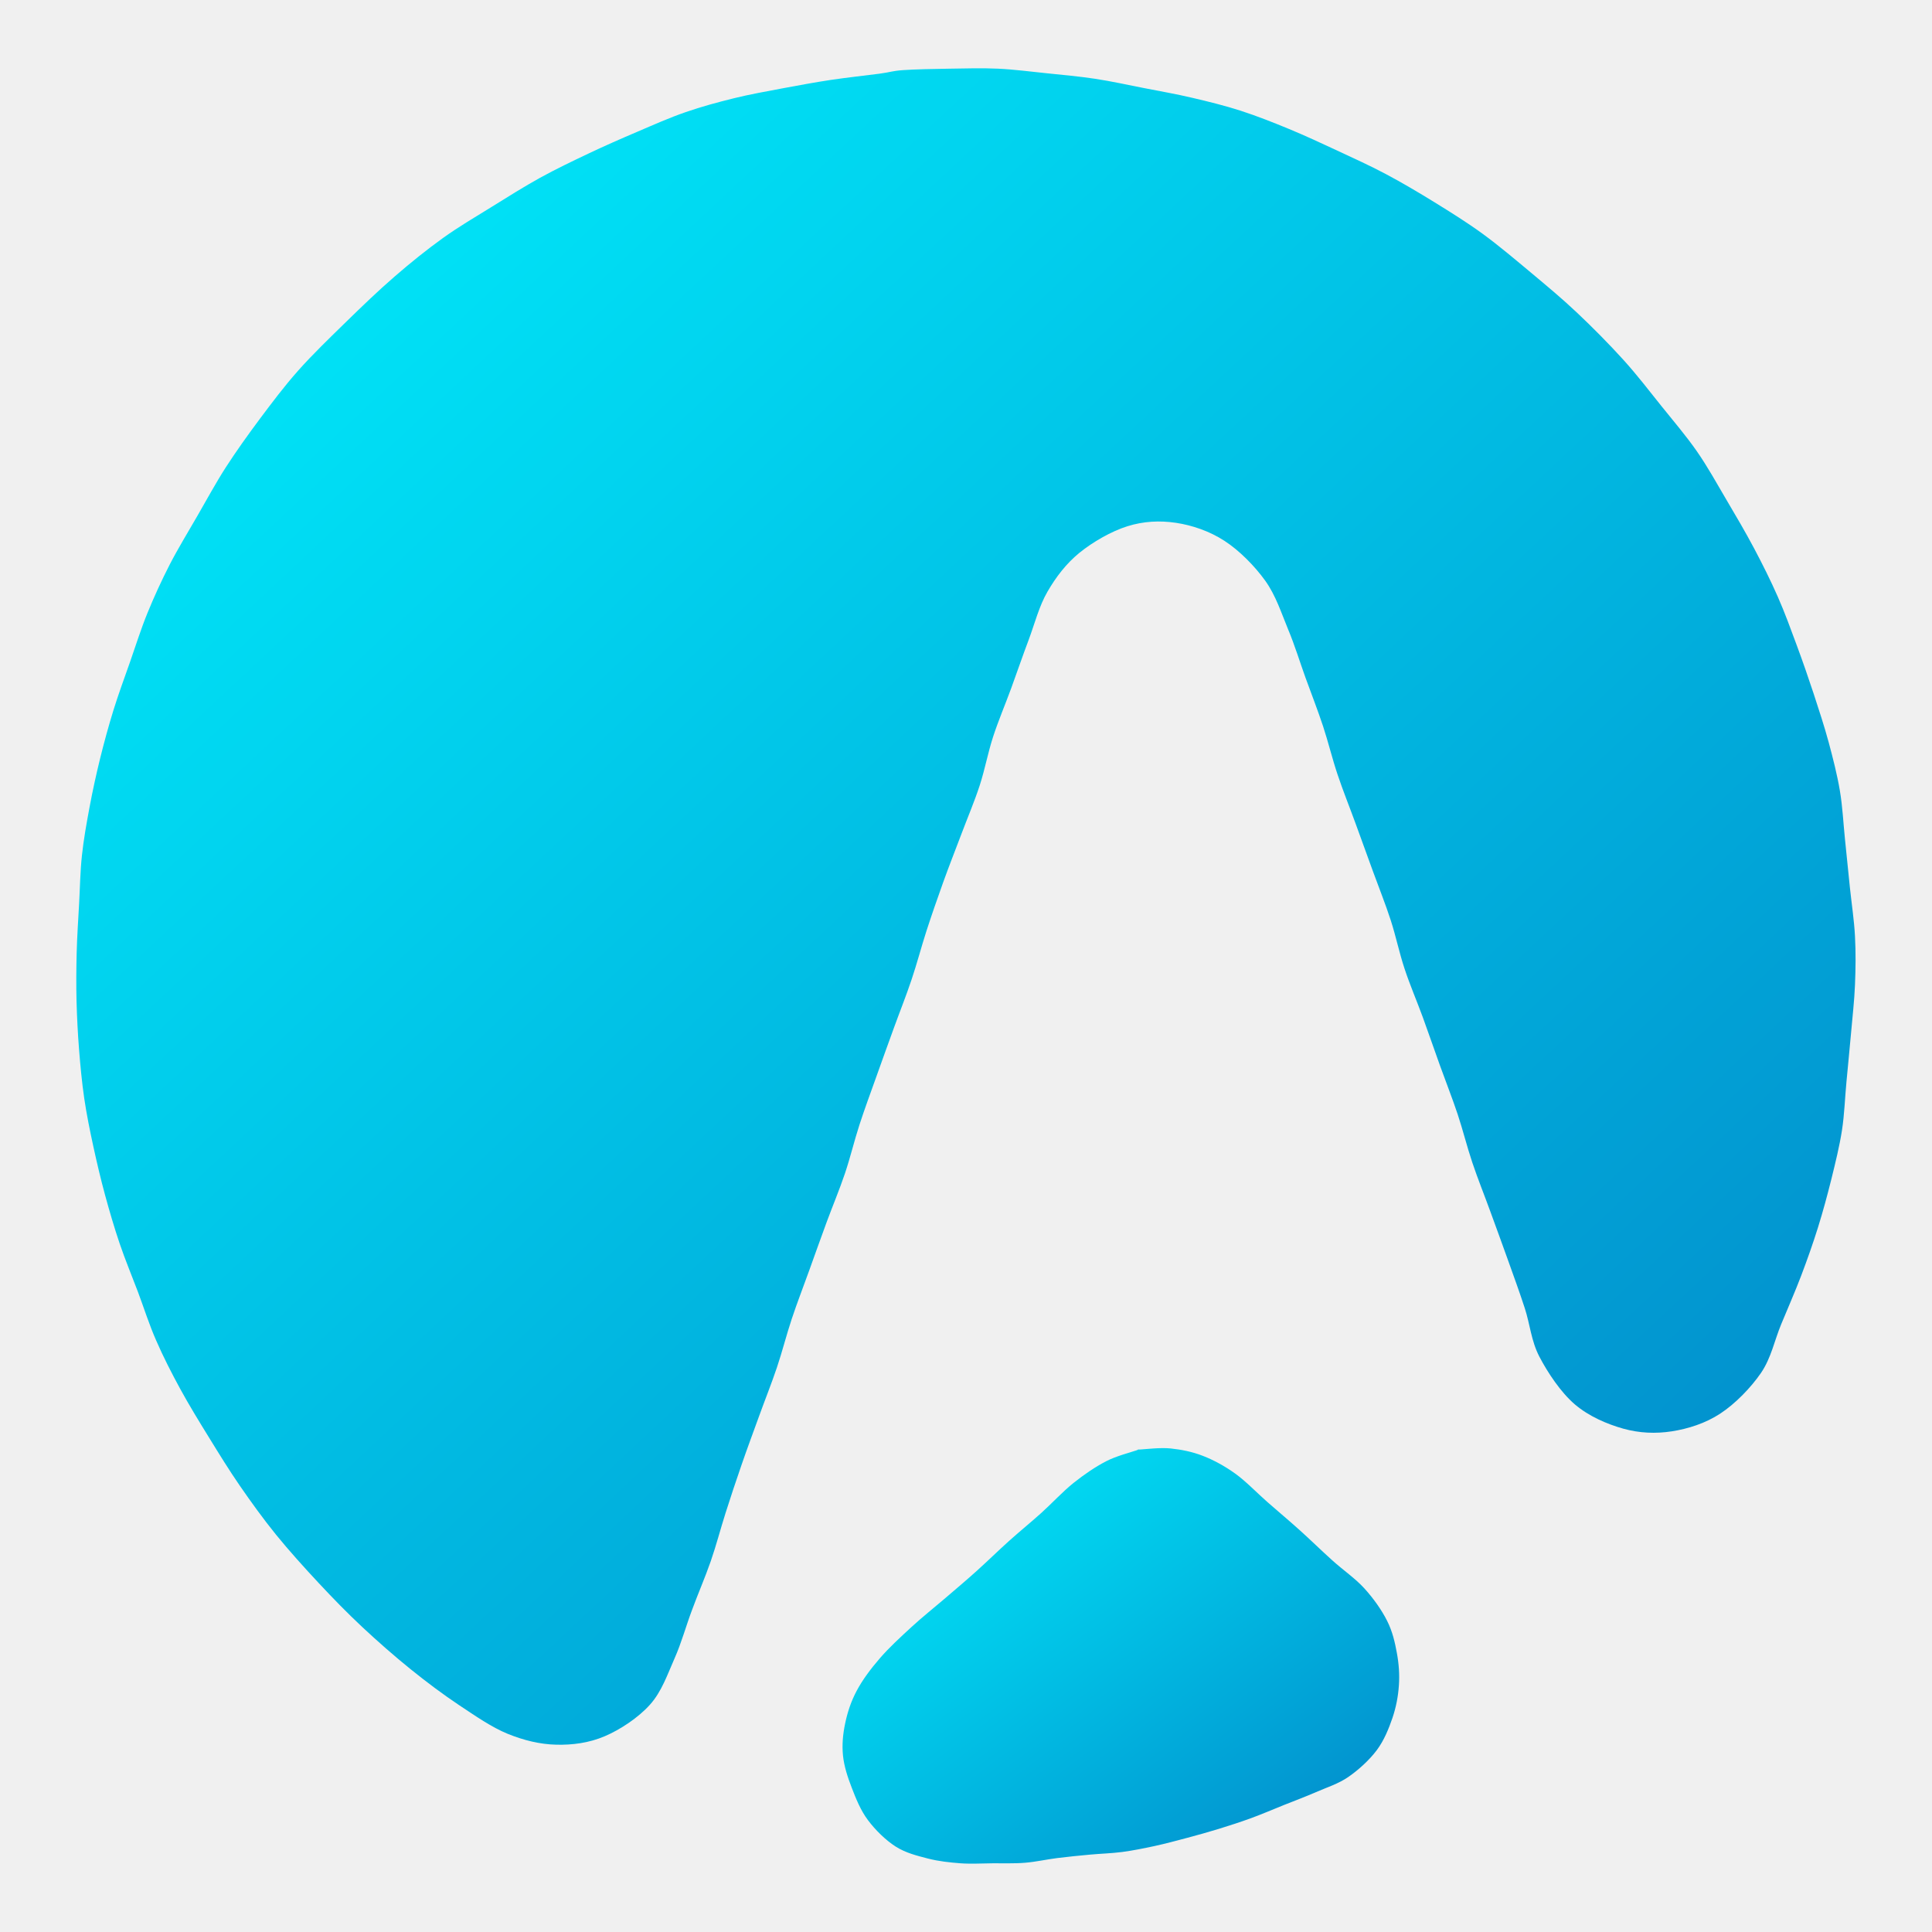
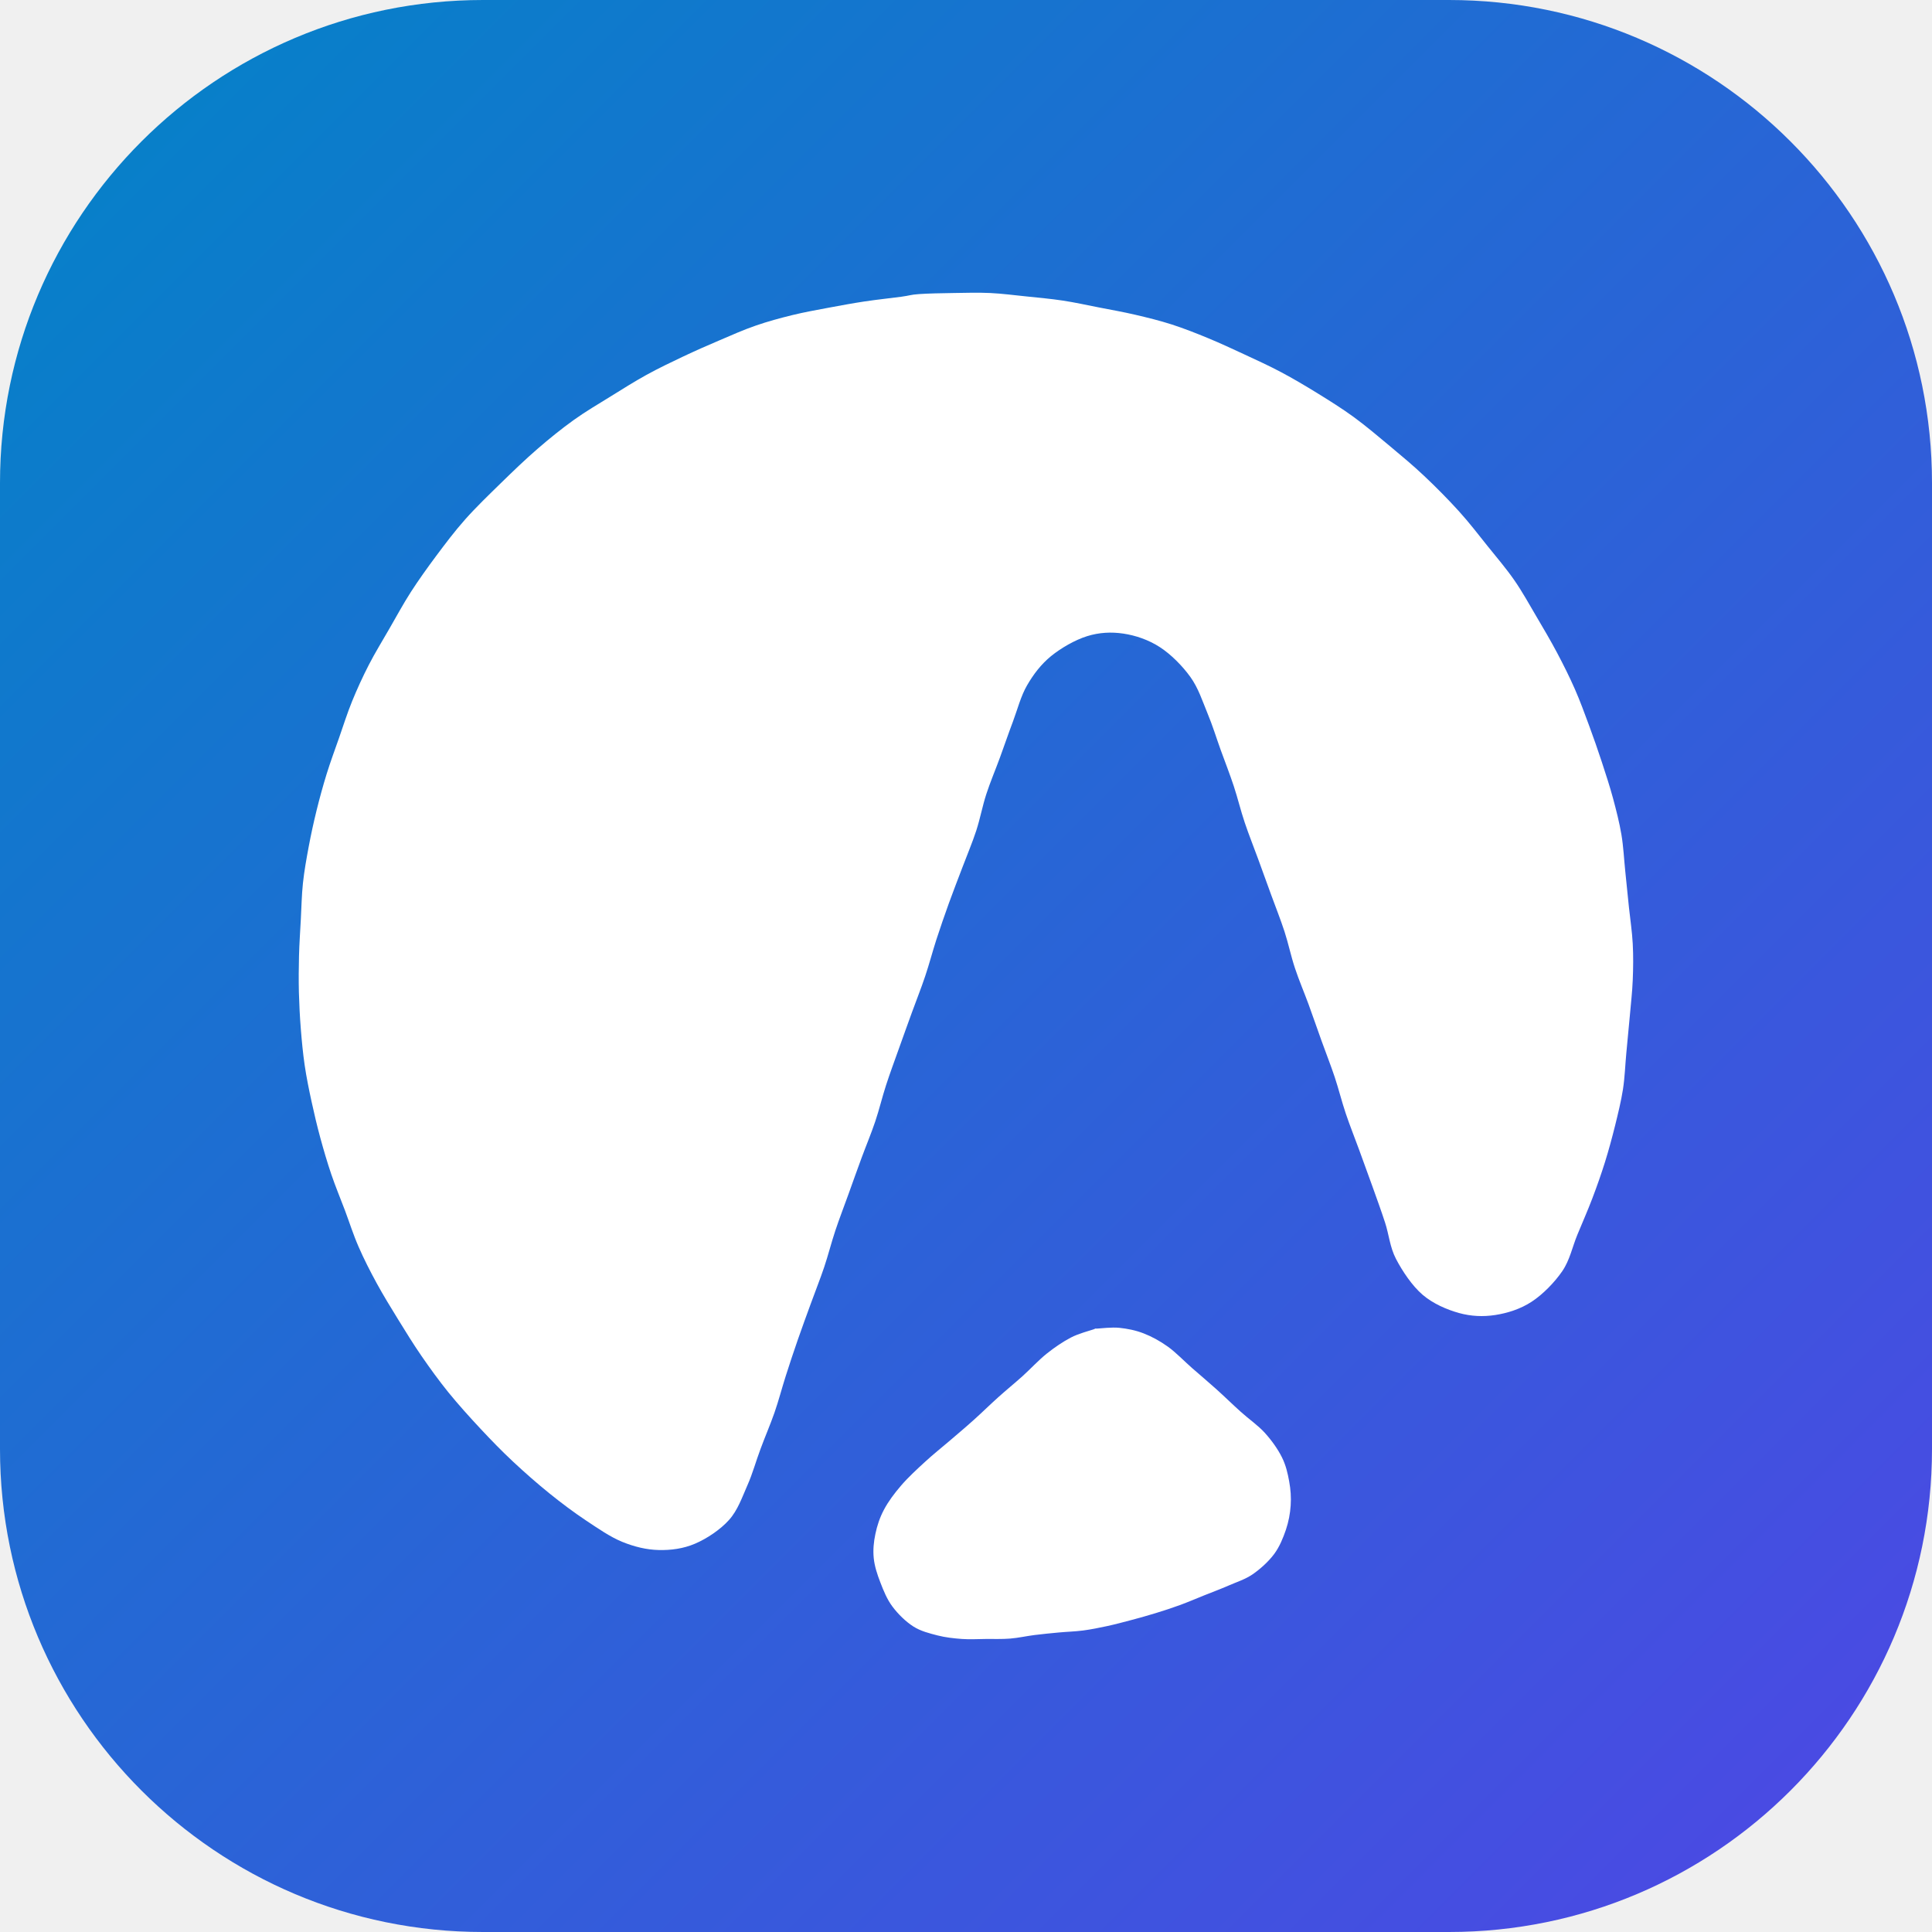
<svg xmlns="http://www.w3.org/2000/svg" viewBox="0 0 512 512" fill="none">
  <defs>
-     <linearGradient id="favGrad" x1="0%" y1="0%" x2="100%" y2="100%">
-       <stop offset="0%" stop-color="#00f2fe" />
-       <stop offset="100%" stop-color="#0284c7" />
+     <linearGradient id="favBg" x1="0%" y1="0%" x2="100%" y2="100%">
+       <stop offset="0%" stop-color="#0284c7" />
+       <stop offset="100%" stop-color="#4f46e5" />
    </linearGradient>
  </defs>
-   <path d="M 239.39 18.58 C 242.50 18.36, 247.46 18.26, 251.66 18.20 C 255.84 18.14, 260.22 18.00, 264.51 18.20 C 268.79 18.40, 273.07 18.98, 277.36 19.41 C 281.64 19.86, 285.92 20.23, 290.22 20.88 C 294.50 21.53, 298.78 22.48, 303.07 23.32 C 307.35 24.16, 311.63 24.90, 315.92 25.91 C 320.20 26.91, 324.48 27.96, 328.78 29.34 C 333.06 30.73, 337.35 32.42, 341.63 34.19 C 345.91 35.96, 350.20 37.96, 354.48 39.95 C 358.76 41.95, 363.06 43.89, 367.34 46.17 C 371.62 48.45, 375.91 50.98, 380.19 53.62 C 384.47 56.27, 388.76 58.93, 393.04 62.05 C 397.32 65.18, 401.75 68.94, 405.90 72.40 C 410.04 75.87, 413.87 79.03, 417.92 82.86 C 421.97 86.67, 426.45 91.20, 430.18 95.32 C 433.91 99.44, 437.02 103.53, 440.26 107.57 C 443.52 111.63, 446.81 115.46, 449.69 119.60 C 452.57 123.74, 455.00 128.17, 457.52 132.45 C 460.05 136.73, 462.58 141.03, 464.85 145.31 C 467.12 149.59, 469.26 153.88, 471.14 158.16 C 473.03 162.45, 474.57 166.73, 476.16 171.01 C 477.75 175.31, 479.24 179.59, 480.65 183.87 C 482.05 188.16, 483.46 192.44, 484.62 196.72 C 485.77 201.01, 486.87 205.29, 487.59 209.57 C 488.31 213.87, 488.50 218.15, 488.94 222.43 C 489.39 226.72, 489.81 231.00, 490.25 235.28 C 490.70 239.57, 491.37 243.85, 491.59 248.13 C 491.82 252.43, 491.77 256.71, 491.59 260.99 C 491.42 265.28, 490.91 269.56, 490.54 273.84 C 490.16 278.13, 489.73 282.41, 489.33 286.69 C 488.92 290.99, 488.80 295.27, 488.14 299.55 C 487.47 303.84, 486.40 308.12, 485.35 312.41 C 484.28 316.69, 483.13 320.97, 481.79 325.27 C 480.45 329.55, 478.94 333.83, 477.31 338.12 C 475.68 342.40, 473.79 346.68, 472.02 350.97 C 470.25 355.25, 469.38 359.88, 466.69 363.83 C 463.99 367.77, 459.83 372.04, 455.88 374.62 C 451.94 377.21, 447.31 378.66, 443.03 379.32 C 438.75 379.98, 434.46 379.80, 430.18 378.61 C 425.90 377.41, 421.03 375.33, 417.32 372.15 C 413.62 368.97, 410.17 363.78, 407.95 359.53 C 405.75 355.29, 405.48 350.97, 404.08 346.68 C 402.69 342.40, 401.12 338.12, 399.59 333.83 C 398.06 329.55, 396.49 325.27, 394.92 320.97 C 393.36 316.69, 391.63 312.41, 390.19 308.12 C 388.75 303.84, 387.71 299.55, 386.29 295.27 C 384.86 290.99, 383.16 286.69, 381.62 282.41 C 380.08 278.13, 378.61 273.84, 377.05 269.56 C 375.48 265.28, 373.63 260.99, 372.22 256.71 C 370.80 252.43, 369.94 248.13, 368.55 243.85 C 367.16 239.57, 365.44 235.28, 363.88 231.00 C 362.33 226.72, 360.78 222.43, 359.21 218.15 C 357.65 213.87, 355.91 209.57, 354.48 205.29 C 353.04 201.01, 352.03 196.72, 350.62 192.44 C 349.20 188.16, 347.53 183.87, 345.97 179.59 C 344.43 175.31, 343.13 171.01, 341.34 166.73 C 339.57 162.45, 338.10 157.79, 335.29 153.88 C 332.48 149.98, 328.43 145.87, 324.48 143.32 C 320.55 140.76, 315.92 139.19, 311.63 138.55 C 307.35 137.91, 303.05 138.12, 298.78 139.46 C 294.51 140.79, 289.55 143.66, 286.02 146.53 C 282.50 149.42, 279.84 152.93, 277.61 156.77 C 275.37 160.61, 274.20 165.31, 272.60 169.59 C 270.98 173.87, 269.53 178.16, 267.96 182.44 C 266.39 186.72, 264.56 191.01, 263.17 195.29 C 261.78 199.57, 261.02 203.87, 259.63 208.15 C 258.23 212.44, 256.40 216.72, 254.79 221.00 C 253.17 225.29, 251.48 229.57, 249.94 233.85 C 248.40 238.15, 246.91 242.43, 245.52 246.71 C 244.14 251.00, 243.03 255.28, 241.59 259.56 C 240.16 263.85, 238.44 268.13, 236.89 272.41 C 235.34 276.71, 233.77 280.99, 232.26 285.27 C 230.73 289.56, 229.14 293.84, 227.75 298.12 C 226.36 302.41, 225.36 306.69, 223.92 310.97 C 222.47 315.27, 220.67 319.55, 219.09 323.83 C 217.50 328.12, 216.00 332.40, 214.45 336.68 C 212.91 340.97, 211.24 345.25, 209.82 349.53 C 208.39 353.83, 207.33 358.11, 205.89 362.40 C 204.45 366.68, 202.73 370.96, 201.18 375.25 C 199.63 379.53, 198.03 383.81, 196.55 388.11 C 195.06 392.39, 193.65 396.67, 192.28 400.96 C 190.92 405.24, 189.82 409.52, 188.33 413.81 C 186.84 418.09, 184.97 422.37, 183.39 426.67 C 181.78 430.95, 180.61 435.34, 178.75 439.52 C 176.90 443.70, 175.35 448.31, 172.26 451.74 C 169.18 455.18, 164.40 458.36, 160.24 460.13 C 156.10 461.90, 151.68 462.47, 147.39 462.36 C 143.11 462.26, 138.83 461.22, 134.54 459.48 C 130.26 457.73, 125.98 454.74, 121.68 451.89 C 117.40 449.03, 113.12 445.83, 108.83 442.37 C 104.55 438.92, 100.05 434.96, 95.98 431.16 C 91.92 427.36, 88.27 423.60, 84.46 419.52 C 80.65 415.44, 76.60 410.95, 73.12 406.67 C 69.66 402.39, 66.57 398.09, 63.61 393.81 C 60.66 389.53, 58.03 385.24, 55.39 380.96 C 52.75 376.68, 50.12 372.39, 47.78 368.11 C 45.45 363.83, 43.25 359.53, 41.39 355.25 C 39.51 350.97, 38.17 346.68, 36.57 342.40 C 34.95 338.12, 33.16 333.83, 31.71 329.55 C 30.26 325.27, 29.01 320.97, 27.84 316.69 C 26.68 312.41, 25.67 308.12, 24.74 303.84 C 23.81 299.55, 22.94 295.27, 22.31 290.99 C 21.69 286.69, 21.29 282.41, 20.95 278.13 C 20.61 273.84, 20.40 269.56, 20.28 265.28 C 20.18 260.99, 20.21 256.71, 20.32 252.43 C 20.43 248.13, 20.73 243.85, 20.96 239.57 C 21.20 235.28, 21.25 231.00, 21.71 226.72 C 22.17 222.43, 22.94 218.15, 23.74 213.87 C 24.54 209.57, 25.48 205.29, 26.53 201.01 C 27.59 196.72, 28.76 192.44, 30.08 188.16 C 31.41 183.87, 33.00 179.59, 34.50 175.31 C 36.00 171.01, 37.34 166.73, 39.08 162.45 C 40.83 158.16, 42.79 153.88, 44.99 149.59 C 47.19 145.31, 49.83 141.03, 52.30 136.73 C 54.78 132.45, 57.07 128.17, 59.82 123.88 C 62.59 119.60, 65.64 115.32, 68.84 111.03 C 72.05 106.75, 75.24 102.47, 79.06 98.17 C 82.86 93.89, 87.44 89.48, 91.70 85.32 C 95.94 81.18, 100.27 77.01, 104.55 73.31 C 108.83 69.59, 113.12 66.15, 117.40 63.07 C 121.68 60.00, 125.98 57.51, 130.26 54.85 C 134.54 52.19, 138.83 49.49, 143.11 47.12 C 147.39 44.77, 151.68 42.72, 155.96 40.69 C 160.24 38.66, 164.54 36.77, 168.82 34.95 C 173.10 33.12, 177.39 31.20, 181.67 29.73 C 185.95 28.24, 190.24 27.09, 194.52 26.03 C 198.80 24.98, 203.10 24.22, 207.38 23.41 C 211.66 22.61, 215.95 21.82, 220.23 21.17 C 224.51 20.53, 229.86 19.96, 233.06 19.53 C 236.25 19.10, 236.30 18.80, 239.39 18.58 Z" fill="url(#favGrad)" />
-   <path d="M 302.21 384.13 C 303.73 384.04, 307.45 383.58, 310.20 383.85 C 312.97 384.14, 315.92 384.70, 318.78 385.82 C 321.63 386.93, 324.48 388.47, 327.35 390.52 C 330.20 392.57, 333.06 395.59, 335.91 398.09 C 338.78 400.60, 341.63 402.99, 344.48 405.55 C 347.34 408.12, 350.20 410.93, 353.06 413.50 C 355.90 416.07, 359.16 418.28, 361.58 420.95 C 364.01 423.63, 366.16 426.67, 367.59 429.52 C 369.03 432.37, 369.67 435.23, 370.19 438.09 C 370.72 440.95, 370.92 443.80, 370.72 446.65 C 370.53 449.51, 369.99 452.37, 369.03 455.23 C 368.05 458.08, 366.82 461.18, 364.87 463.80 C 362.93 466.40, 360.03 469.04, 357.34 470.90 C 354.66 472.75, 351.63 473.67, 348.76 474.93 C 345.91 476.17, 343.06 477.23, 340.20 478.37 C 337.35 479.52, 334.48 480.75, 331.63 481.80 C 328.78 482.84, 325.92 483.77, 323.06 484.65 C 320.20 485.53, 317.35 486.32, 314.50 487.08 C 311.63 487.84, 308.78 488.61, 305.92 489.23 C 303.07 489.84, 300.22 490.42, 297.35 490.80 C 294.50 491.17, 291.64 491.23, 288.79 491.50 C 285.92 491.77, 283.07 492.04, 280.22 492.40 C 277.36 492.76, 274.50 493.42, 271.64 493.65 C 268.79 493.89, 265.94 493.76, 263.08 493.79 C 260.22 493.81, 257.36 494.00, 254.51 493.79 C 251.66 493.57, 248.79 493.27, 245.94 492.54 C 243.08 491.80, 240.03 491.06, 237.38 489.37 C 234.71 487.67, 231.96 484.96, 230.02 482.36 C 228.07 479.77, 226.83 476.65, 225.73 473.79 C 224.62 470.93, 223.69 468.08, 223.40 465.23 C 223.11 462.36, 223.38 459.51, 223.99 456.65 C 224.59 453.80, 225.50 450.95, 227.03 448.08 C 228.54 445.23, 230.68 442.35, 233.12 439.52 C 235.56 436.68, 238.80 433.70, 241.66 431.08 C 244.51 428.46, 247.36 426.22, 250.23 423.76 C 253.08 421.31, 255.94 418.92, 258.79 416.35 C 261.64 413.79, 264.51 410.97, 267.36 408.41 C 270.22 405.84, 273.07 403.53, 275.94 400.96 C 278.79 398.38, 281.64 395.28, 284.50 392.99 C 287.36 390.71, 290.30 388.72, 293.07 387.28 C 295.84 385.84, 299.55 384.92, 301.07 384.39 C 302.60 383.86, 300.68 384.21, 302.21 384.13 Z" fill="url(#favGrad)" />
+   <rect width="512" height="512" rx="128" fill="url(#favBg)" />
+   <g transform="translate(64, 64) scale(0.75)" fill="#ffffff">
+     <path d="M 239.39 18.58 C 242.50 18.36, 247.46 18.26, 251.66 18.20 C 255.84 18.14, 260.22 18.00, 264.51 18.20 C 268.79 18.40, 273.07 18.98, 277.36 19.41 C 281.64 19.86, 285.92 20.23, 290.22 20.88 C 294.50 21.53, 298.78 22.48, 303.07 23.32 C 307.35 24.16, 311.63 24.90, 315.92 25.91 C 320.20 26.91, 324.48 27.96, 328.78 29.34 C 333.06 30.73, 337.35 32.42, 341.63 34.19 C 345.91 35.96, 350.20 37.96, 354.48 39.95 C 358.76 41.95, 363.06 43.89, 367.34 46.17 C 371.62 48.45, 375.91 50.98, 380.19 53.62 C 384.47 56.27, 388.76 58.93, 393.04 62.05 C 397.32 65.18, 401.75 68.94, 405.90 72.40 C 410.04 75.87, 413.87 79.03, 417.92 82.86 C 421.97 86.67, 426.45 91.20, 430.18 95.32 C 433.91 99.44, 437.02 103.53, 440.26 107.57 C 443.52 111.63, 446.81 115.46, 449.69 119.60 C 452.57 123.74, 455.00 128.17, 457.52 132.45 C 460.05 136.73, 462.58 141.03, 464.85 145.31 C 467.12 149.59, 469.26 153.88, 471.14 158.16 C 473.03 162.45, 474.57 166.73, 476.16 171.01 C 477.75 175.31, 479.24 179.59, 480.65 183.87 C 482.05 188.16, 483.46 192.44, 484.62 196.72 C 485.77 201.01, 486.87 205.29, 487.59 209.57 C 488.31 213.87, 488.50 218.15, 488.94 222.43 C 489.39 226.72, 489.81 231.00, 490.25 235.28 C 490.70 239.57, 491.37 243.85, 491.59 248.13 C 491.82 252.43, 491.77 256.71, 491.59 260.99 C 491.42 265.28, 490.91 269.56, 490.54 273.84 C 490.16 278.13, 489.73 282.41, 489.33 286.69 C 488.92 290.99, 488.80 295.27, 488.14 299.55 C 487.47 303.84, 486.40 308.12, 485.35 312.41 C 484.28 316.69, 483.13 320.97, 481.79 325.27 C 480.45 329.55, 478.94 333.83, 477.31 338.12 C 475.68 342.40, 473.79 346.68, 472.02 350.97 C 470.25 355.25, 469.38 359.88, 466.69 363.83 C 463.99 367.77, 459.83 372.04, 455.88 374.62 C 451.94 377.21, 447.31 378.66, 443.03 379.32 C 438.75 379.98, 434.46 379.80, 430.18 378.61 C 425.90 377.41, 421.03 375.33, 417.32 372.15 C 413.62 368.97, 410.17 363.78, 407.95 359.53 C 405.75 355.29, 405.48 350.97, 404.08 346.68 C 402.69 342.40, 401.12 338.12, 399.59 333.83 C 398.06 329.55, 396.49 325.27, 394.92 320.97 C 393.36 316.69, 391.63 312.41, 390.19 308.12 C 388.75 303.84, 387.71 299.55, 386.29 295.27 C 384.86 290.99, 383.16 286.69, 381.62 282.41 C 380.08 278.13, 378.61 273.84, 377.05 269.56 C 375.48 265.28, 373.63 260.99, 372.22 256.71 C 370.80 252.43, 369.94 248.13, 368.55 243.85 C 367.16 239.57, 365.44 235.28, 363.88 231.00 C 362.33 226.72, 360.78 222.43, 359.21 218.15 C 357.65 213.87, 355.91 209.57, 354.48 205.29 C 353.04 201.01, 352.03 196.72, 350.62 192.44 C 349.20 188.16, 347.53 183.87, 345.97 179.59 C 344.43 175.31, 343.13 171.01, 341.34 166.73 C 339.57 162.45, 338.10 157.79, 335.29 153.88 C 332.48 149.98, 328.43 145.87, 324.48 143.32 C 320.55 140.76, 315.92 139.19, 311.63 138.55 C 307.35 137.91, 303.05 138.12, 298.78 139.46 C 294.51 140.79, 289.55 143.66, 286.02 146.53 C 282.50 149.42, 279.84 152.93, 277.61 156.77 C 275.37 160.61, 274.20 165.31, 272.60 169.59 C 270.98 173.87, 269.53 178.16, 267.96 182.44 C 266.39 186.72, 264.56 191.01, 263.17 195.29 C 261.78 199.57, 261.02 203.87, 259.63 208.15 C 258.23 212.44, 256.40 216.72, 254.79 221.00 C 253.17 225.29, 251.48 229.57, 249.94 233.85 C 248.40 238.15, 246.91 242.43, 245.52 246.71 C 244.14 251.00, 243.03 255.28, 241.59 259.56 C 240.16 263.85, 238.44 268.13, 236.89 272.41 C 235.34 276.71, 233.77 280.99, 232.26 285.27 C 230.73 289.56, 229.14 293.84, 227.75 298.12 C 226.36 302.41, 225.36 306.69, 223.92 310.97 C 222.47 315.27, 220.67 319.55, 219.09 323.83 C 217.50 328.12, 216.00 332.40, 214.45 336.68 C 212.91 340.97, 211.24 345.25, 209.82 349.53 C 208.39 353.83, 207.33 358.11, 205.89 362.40 C 204.45 366.68, 202.73 370.96, 201.18 375.25 C 199.63 379.53, 198.03 383.81, 196.55 388.11 C 195.06 392.39, 193.65 396.67, 192.28 400.96 C 190.92 405.24, 189.82 409.52, 188.33 413.81 C 186.84 418.09, 184.97 422.37, 183.39 426.67 C 181.78 430.95, 180.61 435.34, 178.75 439.52 C 176.90 443.70, 175.35 448.31, 172.26 451.74 C 169.18 455.18, 164.40 458.36, 160.24 460.13 C 156.10 461.90, 151.68 462.47, 147.39 462.36 C 143.11 462.26, 138.83 461.22, 134.54 459.48 C 130.26 457.73, 125.98 454.74, 121.68 451.89 C 117.40 449.03, 113.12 445.83, 108.83 442.37 C 104.55 438.92, 100.05 434.96, 95.98 431.16 C 91.92 427.36, 88.27 423.60, 84.46 419.52 C 80.65 415.44, 76.60 410.95, 73.12 406.67 C 69.66 402.39, 66.57 398.09, 63.61 393.81 C 60.66 389.53, 58.03 385.24, 55.39 380.96 C 52.75 376.68, 50.12 372.39, 47.78 368.11 C 45.45 363.83, 43.25 359.53, 41.39 355.25 C 39.51 350.97, 38.17 346.68, 36.57 342.40 C 34.95 338.12, 33.16 333.83, 31.71 329.55 C 30.26 325.27, 29.01 320.97, 27.84 316.69 C 26.68 312.41, 25.67 308.12, 24.74 303.84 C 23.81 299.55, 22.94 295.27, 22.31 290.99 C 21.69 286.69, 21.29 282.41, 20.95 278.13 C 20.61 273.84, 20.40 269.56, 20.28 265.28 C 20.18 260.99, 20.21 256.71, 20.32 252.43 C 20.43 248.13, 20.73 243.85, 20.96 239.57 C 21.20 235.28, 21.25 231.00, 21.71 226.72 C 22.17 222.43, 22.94 218.15, 23.74 213.87 C 24.54 209.57, 25.48 205.29, 26.53 201.01 C 27.59 196.72, 28.76 192.44, 30.08 188.16 C 31.41 183.87, 33.00 179.59, 34.50 175.31 C 36.00 171.01, 37.34 166.73, 39.08 162.45 C 40.83 158.16, 42.79 153.88, 44.99 149.59 C 47.19 145.31, 49.83 141.03, 52.30 136.73 C 54.78 132.45, 57.07 128.17, 59.82 123.88 C 62.59 119.60, 65.64 115.32, 68.84 111.03 C 72.05 106.75, 75.24 102.47, 79.06 98.17 C 82.86 93.89, 87.44 89.48, 91.70 85.32 C 95.94 81.18, 100.27 77.01, 104.55 73.31 C 108.83 69.59, 113.12 66.15, 117.40 63.07 C 121.68 60.00, 125.98 57.51, 130.26 54.85 C 134.54 52.19, 138.83 49.49, 143.11 47.12 C 147.39 44.77, 151.68 42.72, 155.96 40.69 C 160.24 38.66, 164.54 36.77, 168.82 34.95 C 173.10 33.12, 177.39 31.20, 181.67 29.73 C 185.95 28.24, 190.24 27.09, 194.52 26.03 C 198.80 24.98, 203.10 24.22, 207.38 23.41 C 211.66 22.61, 215.95 21.82, 220.23 21.17 C 224.51 20.53, 229.86 19.96, 233.06 19.53 C 236.25 19.10, 236.30 18.80, 239.39 18.58 Z" />
+     <path d="M 302.21 384.13 C 303.73 384.04, 307.45 383.58, 310.20 383.85 C 312.97 384.14, 315.92 384.70, 318.78 385.82 C 321.63 386.93, 324.48 388.47, 327.35 390.52 C 330.20 392.57, 333.06 395.59, 335.91 398.09 C 338.78 400.60, 341.63 402.99, 344.48 405.55 C 347.34 408.12, 350.20 410.93, 353.06 413.50 C 355.90 416.07, 359.16 418.28, 361.58 420.95 C 364.01 423.63, 366.16 426.67, 367.59 429.52 C 369.03 432.37, 369.67 435.23, 370.19 438.09 C 370.72 440.95, 370.92 443.80, 370.72 446.65 C 370.53 449.51, 369.99 452.37, 369.03 455.23 C 368.05 458.08, 366.82 461.18, 364.87 463.80 C 362.93 466.40, 360.03 469.04, 357.34 470.90 C 354.66 472.75, 351.63 473.67, 348.76 474.93 C 345.91 476.17, 343.06 477.23, 340.20 478.37 C 337.35 479.52, 334.48 480.75, 331.63 481.80 C 328.78 482.84, 325.92 483.77, 323.06 484.65 C 320.20 485.53, 317.35 486.32, 314.50 487.08 C 311.63 487.84, 308.78 488.61, 305.92 489.23 C 303.07 489.84, 300.22 490.42, 297.35 490.80 C 294.50 491.17, 291.64 491.23, 288.79 491.50 C 285.92 491.77, 283.07 492.04, 280.22 492.40 C 277.36 492.76, 274.50 493.42, 271.64 493.65 C 268.79 493.89, 265.94 493.76, 263.08 493.79 C 260.22 493.81, 257.36 494.00, 254.51 493.79 C 251.66 493.57, 248.79 493.27, 245.94 492.54 C 243.08 491.80, 240.03 491.06, 237.38 489.37 C 234.71 487.67, 231.96 484.96, 230.02 482.36 C 228.07 479.77, 226.83 476.65, 225.73 473.79 C 224.62 470.93, 223.69 468.08, 223.40 465.23 C 223.11 462.36, 223.38 459.51, 223.99 456.65 C 224.59 453.80, 225.50 450.95, 227.03 448.08 C 228.54 445.23, 230.68 442.35, 233.12 439.52 C 235.56 436.68, 238.80 433.70, 241.66 431.08 C 244.51 428.46, 247.36 426.22, 250.23 423.76 C 253.08 421.31, 255.94 418.92, 258.79 416.35 C 261.64 413.79, 264.51 410.97, 267.36 408.41 C 270.22 405.84, 273.07 403.53, 275.94 400.96 C 278.79 398.38, 281.64 395.28, 284.50 392.99 C 287.36 390.71, 290.30 388.72, 293.07 387.28 C 295.84 385.84, 299.55 384.92, 301.07 384.39 C 302.60 383.86, 300.68 384.21, 302.21 384.13 Z" />
+   </g>
</svg>
